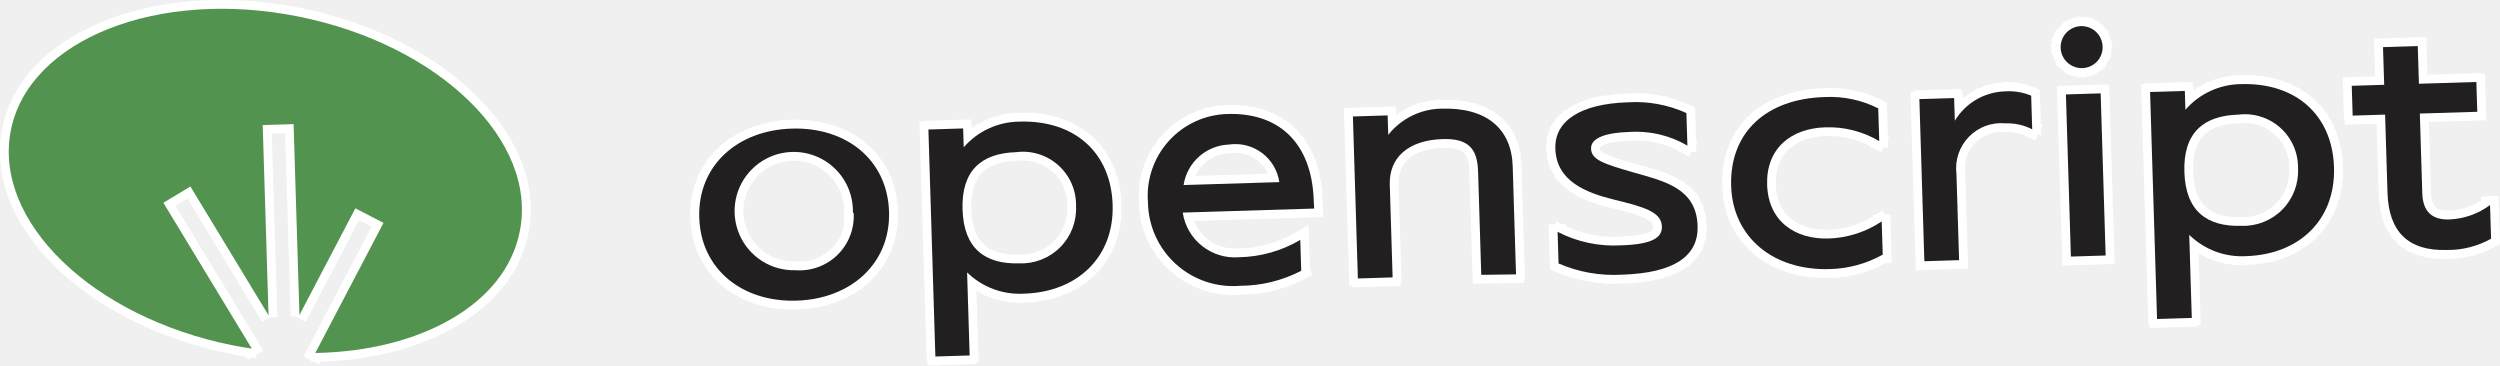
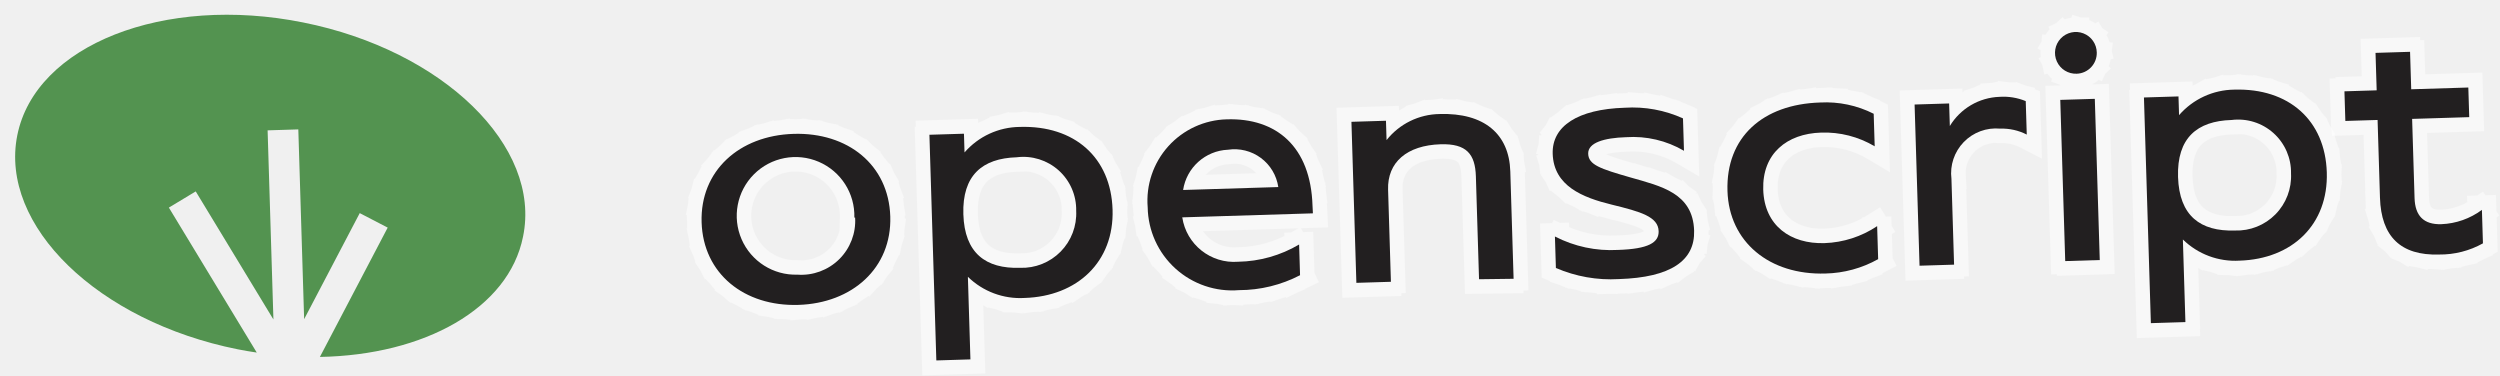
- <svg xmlns="http://www.w3.org/2000/svg" width="42.815mm" height="6.26mm" version="1.1" viewBox="0 0 42.815 6.26" id="svg12">
+ <svg xmlns="http://www.w3.org/2000/svg" width="43.067mm" height="6.467mm" version="1.1" viewBox="0 0 43.067 6.467" id="svg12">
  <defs id="defs12">
    <linearGradient id="swatch12">
      <stop style="stop-color:#ffffff;stop-opacity:1;" offset="0" id="stop12" />
    </linearGradient>
  </defs>
-   <g transform="translate(-56.7357,-103.8284)" id="g12">
+   <g transform="translate(-56.62465,-103.7248)" id="g12">
    <g transform="matrix(0.26446,-0.0081198,0.0081198,0.26446,56.813,104.09)" clip-rule="evenodd" fill-rule="evenodd" stroke-linejoin="round" stroke-miterlimit="2" id="g11">
      <g fill="#221f20" id="g10">
-         <path class="cls-1" d="m 56.836,14.466 c 0,3.36 -2.65,5.57 -6.16,5.57 -3.51,0 -6.13,-2.21 -6.13,-5.57 0,-3.36 2.63,-5.57 6.16,-5.57 3.53,0 6.13,2.2 6.13,5.57 z m -2.34,0 a 3.83,3.83 0 1 0 -3.82,3.6 3.51,3.51 0 0 0 3.87,-3.6 z" id="path1" style="stroke:#ffffff;stroke-width:1.134;stroke-linecap:square;stroke-linejoin:miter;stroke-miterlimit:3;stroke-dasharray:0.283,0.283;stroke-opacity:1;paint-order:markers stroke fill;stroke-dashoffset:0" />
-         <path class="cls-1" d="m 65.416,20.036 a 4.86,4.86 0 0 1 -3.65,-1.49 v 5.38 h -2.22 v -14.7 h 2.25 v 1.22 a 4.83,4.83 0 0 1 3.65,-1.55 c 3.57,0 5.87,2.18 5.87,5.57 0,3.39 -2.46,5.57 -5.9,5.57 z m -0.24,-9.17 c -2.23,0 -3.58,1.06 -3.58,3.6 0,2.54 1.35,3.6 3.58,3.6 a 3.54,3.54 0 0 0 3.77,-3.6 3.44,3.44 0 0 0 -3.77,-3.6 z" id="path2" style="stroke:#ffffff;stroke-width:1.134;stroke-linecap:square;stroke-linejoin:miter;stroke-miterlimit:3;stroke-dasharray:0.283,0.283;stroke-opacity:1;paint-order:markers stroke fill;stroke-dashoffset:0" />
-         <path class="cls-1" d="m 84.346,15.106 h -8.51 a 3.41,3.41 0 0 0 3.55,3 8.05,8.05 0 0 0 4,-1 v 2 a 8.61,8.61 0 0 1 -4,0.85 5.5,5.5 0 0 1 -5.78,-5.57 5.3,5.3 0 0 1 5.33,-5.57 c 3.22,0 5.4,1.94 5.4,5.79 z m -2.2,-1.78 a 2.88,2.88 0 0 0 -3.2,-2.53 3.09,3.09 0 0 0 -3,2.53 z" id="path3" style="stroke:#ffffff;stroke-width:1.134;stroke-linecap:square;stroke-linejoin:miter;stroke-miterlimit:3;stroke-dasharray:0.283,0.283;stroke-opacity:1;paint-order:markers stroke fill;stroke-dashoffset:0" />
-         <path class="cls-1" d="m 95.026,19.726 v -6.7 c 0,-1.45 -0.54,-2.16 -2.23,-2.16 -2.2,0 -3.51,1.07 -3.51,2.85 v 6 h -2.25 V 9.226 h 2.25 v 1.26 a 4.48,4.48 0 0 1 3.51,-1.59 c 2.89,0 4.48,1.43 4.48,3.87 v 7 z" id="path4" style="stroke:#ffffff;stroke-width:1.134;stroke-linecap:square;stroke-linejoin:miter;stroke-miterlimit:3;stroke-dasharray:0.283,0.283;stroke-opacity:1;paint-order:markers stroke fill;stroke-dashoffset:0" />
-         <path class="cls-1" d="m 109.12,16.996 c 0,1.95 -1.61,3 -5,3 a 9,9 0 0 1 -4.07,-0.85 v -2.05 a 7.94,7.94 0 0 0 4.07,1 c 2,0 2.69,-0.4 2.69,-1.14 0,-0.94 -1.12,-1.3 -3,-1.82 -1.88,-0.52 -3.74,-1.33 -3.74,-3.43 0,-1.8 1.72,-2.85 4.78,-2.85 a 7.94,7.94 0 0 1 3.77,0.81 v 2.11 a 6.57,6.57 0 0 0 -3.74,-1 c -1.43,0 -2.5,0.28 -2.5,1 0,0.72 0.74,1 2.71,1.63 1.97,0.63 4.03,1.14 4.03,3.59 z" id="path5" style="stroke:#ffffff;stroke-width:1.134;stroke-linecap:square;stroke-linejoin:miter;stroke-miterlimit:3;stroke-dasharray:0.283,0.283;stroke-opacity:1;paint-order:markers stroke fill;stroke-dashoffset:0" />
-         <path class="cls-1" d="m 121.04,9.746 v 2.12 a 6.39,6.39 0 0 0 -3.46,-1 c -2.23,0 -3.88,1.25 -3.88,3.6 0,2.35 1.68,3.6 3.88,3.6 a 6.56,6.56 0 0 0 3.46,-1 v 2.15 a 7.34,7.34 0 0 1 -3.46,0.83 c -3.65,0 -6.21,-2.25 -6.21,-5.57 0,-3.5 2.47,-5.57 6.21,-5.57 a 6.89,6.89 0 0 1 3.46,0.84 z" id="path6" style="stroke:#ffffff;stroke-width:1.134;stroke-linecap:square;stroke-linejoin:miter;stroke-miterlimit:3;stroke-dasharray:0.283,0.283;stroke-opacity:1;paint-order:markers stroke fill;stroke-dashoffset:0" />
-         <path class="cls-1" d="m 130.96,9.226 v 2.18 a 3.53,3.53 0 0 0 -1.72,-0.44 2.92,2.92 0 0 0 -3.27,3.17 v 5.59 h -2.25 v -10.5 h 2.25 v 1.47 a 3.94,3.94 0 0 1 3.29,-1.8 3.8,3.8 0 0 1 1.7,0.33 z" id="path7" style="stroke:#ffffff;stroke-width:1.134;stroke-linecap:square;stroke-linejoin:miter;stroke-miterlimit:3;stroke-dasharray:0.283,0.283;stroke-opacity:1;paint-order:markers stroke fill;stroke-dashoffset:0" />
-         <path class="cls-1" d="m 134.33,7.546 a 1.36,1.36 0 1 1 1.35,-1.34 1.35,1.35 0 0 1 -1.35,1.34 z m -1.12,1.67 h 2.25 v 10.5 h -2.25 z" id="path8" style="stroke:#ffffff;stroke-width:1.134;stroke-linecap:square;stroke-linejoin:miter;stroke-miterlimit:3;stroke-dasharray:0.283,0.283;stroke-opacity:1;paint-order:markers stroke fill;stroke-dashoffset:0" />
-         <path class="cls-1" d="m 144.55,20.036 a 4.86,4.86 0 0 1 -3.64,-1.49 v 5.38 h -2.25 v -14.7 h 2.25 v 1.22 a 4.83,4.83 0 0 1 3.64,-1.55 c 3.56,0 5.86,2.18 5.86,5.57 0,3.39 -2.41,5.57 -5.86,5.57 z m -0.24,-9.17 c -2.24,0 -3.59,1.06 -3.59,3.6 0,2.54 1.35,3.6 3.59,3.6 a 3.54,3.54 0 0 0 3.77,-3.6 3.44,3.44 0 0 0 -3.76,-3.6 z" id="path9" style="stroke:#ffffff;stroke-width:1.134;stroke-linecap:square;stroke-linejoin:miter;stroke-miterlimit:3;stroke-dasharray:0.283,0.283;stroke-opacity:1;paint-order:markers stroke fill;stroke-dashoffset:0" />
-         <path class="cls-1" d="m 160.43,17.216 v 2.18 a 5.71,5.71 0 0 1 -2.88,0.64 c -2.49,0 -3.73,-1.28 -3.73,-3.82 v -5.06 h -2.1 v -1.93 h 2.1 v -2.44 h 2.25 v 2.44 h 3.72 v 1.93 h -3.72 v 5.16 c 0,1.14 0.53,1.75 1.69,1.75 a 4.74,4.74 0 0 0 2.67,-0.85 z" id="path10" style="stroke:#ffffff;stroke-width:1.134;stroke-linecap:square;stroke-linejoin:miter;stroke-miterlimit:3;stroke-dasharray:0.283,0.283;stroke-opacity:1;paint-order:markers stroke fill;stroke-dashoffset:0" />
+         <path class="cls-1" d="m 56.836,14.466 c 0,3.36 -2.65,5.57 -6.16,5.57 -3.51,0 -6.13,-2.21 -6.13,-5.57 0,-3.36 2.63,-5.57 6.16,-5.57 3.53,0 6.13,2.2 6.13,5.57 z m -2.34,0 a 3.83,3.83 0 1 0 -3.82,3.6 3.51,3.51 0 0 0 3.87,-3.6 z" id="path1" style="stroke:#ffffff;stroke-width:1.89;stroke-linecap:square;stroke-linejoin:miter;stroke-miterlimit:3;stroke-dasharray:0.472, 0.472;stroke-dashoffset:0;stroke-opacity:0.503;paint-order:markers stroke fill" />
+         <path class="cls-1" d="m 65.416,20.036 a 4.86,4.86 0 0 1 -3.65,-1.49 v 5.38 h -2.22 v -14.7 h 2.25 v 1.22 a 4.83,4.83 0 0 1 3.65,-1.55 c 3.57,0 5.87,2.18 5.87,5.57 0,3.39 -2.46,5.57 -5.9,5.57 z m -0.24,-9.17 c -2.23,0 -3.58,1.06 -3.58,3.6 0,2.54 1.35,3.6 3.58,3.6 a 3.54,3.54 0 0 0 3.77,-3.6 3.44,3.44 0 0 0 -3.77,-3.6 z" id="path2" style="stroke:#ffffff;stroke-width:1.89;stroke-linecap:square;stroke-linejoin:miter;stroke-miterlimit:3;stroke-dasharray:0.472, 0.472;stroke-dashoffset:0;stroke-opacity:0.503;paint-order:markers stroke fill" />
+         <path class="cls-1" d="m 84.346,15.106 h -8.51 a 3.41,3.41 0 0 0 3.55,3 8.05,8.05 0 0 0 4,-1 v 2 a 8.61,8.61 0 0 1 -4,0.85 5.5,5.5 0 0 1 -5.78,-5.57 5.3,5.3 0 0 1 5.33,-5.57 c 3.22,0 5.4,1.94 5.4,5.79 z m -2.2,-1.78 a 2.88,2.88 0 0 0 -3.2,-2.53 3.09,3.09 0 0 0 -3,2.53 z" id="path3" style="stroke:#ffffff;stroke-width:1.89;stroke-linecap:square;stroke-linejoin:miter;stroke-miterlimit:3;stroke-dasharray:0.472, 0.472;stroke-dashoffset:0;stroke-opacity:0.503;paint-order:markers stroke fill" />
+         <path class="cls-1" d="m 95.026,19.726 v -6.7 c 0,-1.45 -0.54,-2.16 -2.23,-2.16 -2.2,0 -3.51,1.07 -3.51,2.85 v 6 h -2.25 V 9.226 h 2.25 v 1.26 a 4.48,4.48 0 0 1 3.51,-1.59 c 2.89,0 4.48,1.43 4.48,3.87 v 7 z" id="path4" style="stroke:#ffffff;stroke-width:1.89;stroke-linecap:square;stroke-linejoin:miter;stroke-miterlimit:3;stroke-dasharray:0.472, 0.472;stroke-dashoffset:0;stroke-opacity:0.503;paint-order:markers stroke fill" />
+         <path class="cls-1" d="m 109.12,16.996 c 0,1.95 -1.61,3 -5,3 a 9,9 0 0 1 -4.07,-0.85 v -2.05 a 7.94,7.94 0 0 0 4.07,1 c 2,0 2.69,-0.4 2.69,-1.14 0,-0.94 -1.12,-1.3 -3,-1.82 -1.88,-0.52 -3.74,-1.33 -3.74,-3.43 0,-1.8 1.72,-2.85 4.78,-2.85 a 7.94,7.94 0 0 1 3.77,0.81 v 2.11 a 6.57,6.57 0 0 0 -3.74,-1 c -1.43,0 -2.5,0.28 -2.5,1 0,0.72 0.74,1 2.71,1.63 1.97,0.63 4.03,1.14 4.03,3.59 z" id="path5" style="stroke:#ffffff;stroke-width:1.89;stroke-linecap:square;stroke-linejoin:miter;stroke-miterlimit:3;stroke-dasharray:0.472, 0.472;stroke-dashoffset:0;stroke-opacity:0.503;paint-order:markers stroke fill" />
+         <path class="cls-1" d="m 121.04,9.746 v 2.12 a 6.39,6.39 0 0 0 -3.46,-1 c -2.23,0 -3.88,1.25 -3.88,3.6 0,2.35 1.68,3.6 3.88,3.6 a 6.56,6.56 0 0 0 3.46,-1 v 2.15 a 7.34,7.34 0 0 1 -3.46,0.83 c -3.65,0 -6.21,-2.25 -6.21,-5.57 0,-3.5 2.47,-5.57 6.21,-5.57 a 6.89,6.89 0 0 1 3.46,0.84 z" id="path6" style="stroke:#ffffff;stroke-width:1.89;stroke-linecap:square;stroke-linejoin:miter;stroke-miterlimit:3;stroke-dasharray:0.472, 0.472;stroke-dashoffset:0;stroke-opacity:0.503;paint-order:markers stroke fill" />
+         <path class="cls-1" d="m 130.96,9.226 v 2.18 a 3.53,3.53 0 0 0 -1.72,-0.44 2.92,2.92 0 0 0 -3.27,3.17 v 5.59 h -2.25 v -10.5 h 2.25 v 1.47 a 3.94,3.94 0 0 1 3.29,-1.8 3.8,3.8 0 0 1 1.7,0.33 z" id="path7" style="stroke:#ffffff;stroke-width:1.89;stroke-linecap:square;stroke-linejoin:miter;stroke-miterlimit:3;stroke-dasharray:0.472, 0.472;stroke-dashoffset:0;stroke-opacity:0.503;paint-order:markers stroke fill" />
+         <path class="cls-1" d="m 134.33,7.546 a 1.36,1.36 0 1 1 1.35,-1.34 1.35,1.35 0 0 1 -1.35,1.34 z m -1.12,1.67 h 2.25 v 10.5 h -2.25 z" id="path8" style="stroke:#ffffff;stroke-width:1.89;stroke-linecap:square;stroke-linejoin:miter;stroke-miterlimit:3;stroke-dasharray:0.472, 0.472;stroke-dashoffset:0;stroke-opacity:0.503;paint-order:markers stroke fill" />
+         <path class="cls-1" d="m 144.55,20.036 a 4.86,4.86 0 0 1 -3.64,-1.49 v 5.38 h -2.25 v -14.7 h 2.25 v 1.22 a 4.83,4.83 0 0 1 3.64,-1.55 c 3.56,0 5.86,2.18 5.86,5.57 0,3.39 -2.41,5.57 -5.86,5.57 z m -0.24,-9.17 c -2.24,0 -3.59,1.06 -3.59,3.6 0,2.54 1.35,3.6 3.59,3.6 a 3.54,3.54 0 0 0 3.77,-3.6 3.44,3.44 0 0 0 -3.76,-3.6 z" id="path9" style="stroke:#ffffff;stroke-width:1.89;stroke-linecap:square;stroke-linejoin:miter;stroke-miterlimit:3;stroke-dasharray:0.472, 0.472;stroke-dashoffset:0;stroke-opacity:0.503;paint-order:markers stroke fill" />
+         <path class="cls-1" d="m 160.43,17.216 v 2.18 a 5.71,5.71 0 0 1 -2.88,0.64 c -2.49,0 -3.73,-1.28 -3.73,-3.82 v -5.06 h -2.1 v -1.93 h 2.1 v -2.44 h 2.25 v 2.44 h 3.72 v 1.93 h -3.72 v 5.16 c 0,1.14 0.53,1.75 1.69,1.75 a 4.74,4.74 0 0 0 2.67,-0.85 z" id="path10" style="stroke:#ffffff;stroke-width:1.89;stroke-linecap:square;stroke-linejoin:miter;stroke-miterlimit:3;stroke-dasharray:0.472, 0.472;stroke-dashoffset:0;stroke-opacity:0.503;paint-order:markers stroke fill" />
      </g>
-       <path class="cls-2" d="m 19.016,0.666 c -9,-2.1 -17.47,0.93 -18.83,6.77 -1.36,5.84 4.88,12.27 13.92,14.37 0.41,0.1 0.82,0.17 1.23,0.25 l -5.43,-9.61 1.78,-1 4.8,8.49 v -12.32 h 2 v 12.36 l 3.83,-6.79 1.79,1 -4.67,8.28 c 6.8,0.09 12.38,-2.77 13.46,-7.42 1.4,-5.84 -4.83,-12.28 -13.88,-14.38 z" fill="#539350" id="path11" style="stroke:#ffffff;stroke-width:1.134;stroke-linecap:square;stroke-linejoin:miter;stroke-miterlimit:3;stroke-dasharray:0.283,0.283;stroke-opacity:1;paint-order:markers stroke fill;stroke-dashoffset:0" />
+       <path class="cls-2" d="m 19.016,0.666 c -9,-2.1 -17.47,0.93 -18.83,6.77 -1.36,5.84 4.88,12.27 13.92,14.37 0.41,0.1 0.82,0.17 1.23,0.25 l -5.43,-9.61 1.78,-1 4.8,8.49 v -12.32 h 2 v 12.36 l 3.83,-6.79 1.79,1 -4.67,8.28 c 6.8,0.09 12.38,-2.77 13.46,-7.42 1.4,-5.84 -4.83,-12.28 -13.88,-14.38 z" fill="#539350" id="path11" style="stroke:none;stroke-width:1.89;stroke-linecap:square;stroke-linejoin:miter;stroke-miterlimit:3;stroke-dasharray:0.472, 0.472;stroke-dashoffset:0;stroke-opacity:0.503;paint-order:markers stroke fill" />
    </g>
  </g>
</svg>
